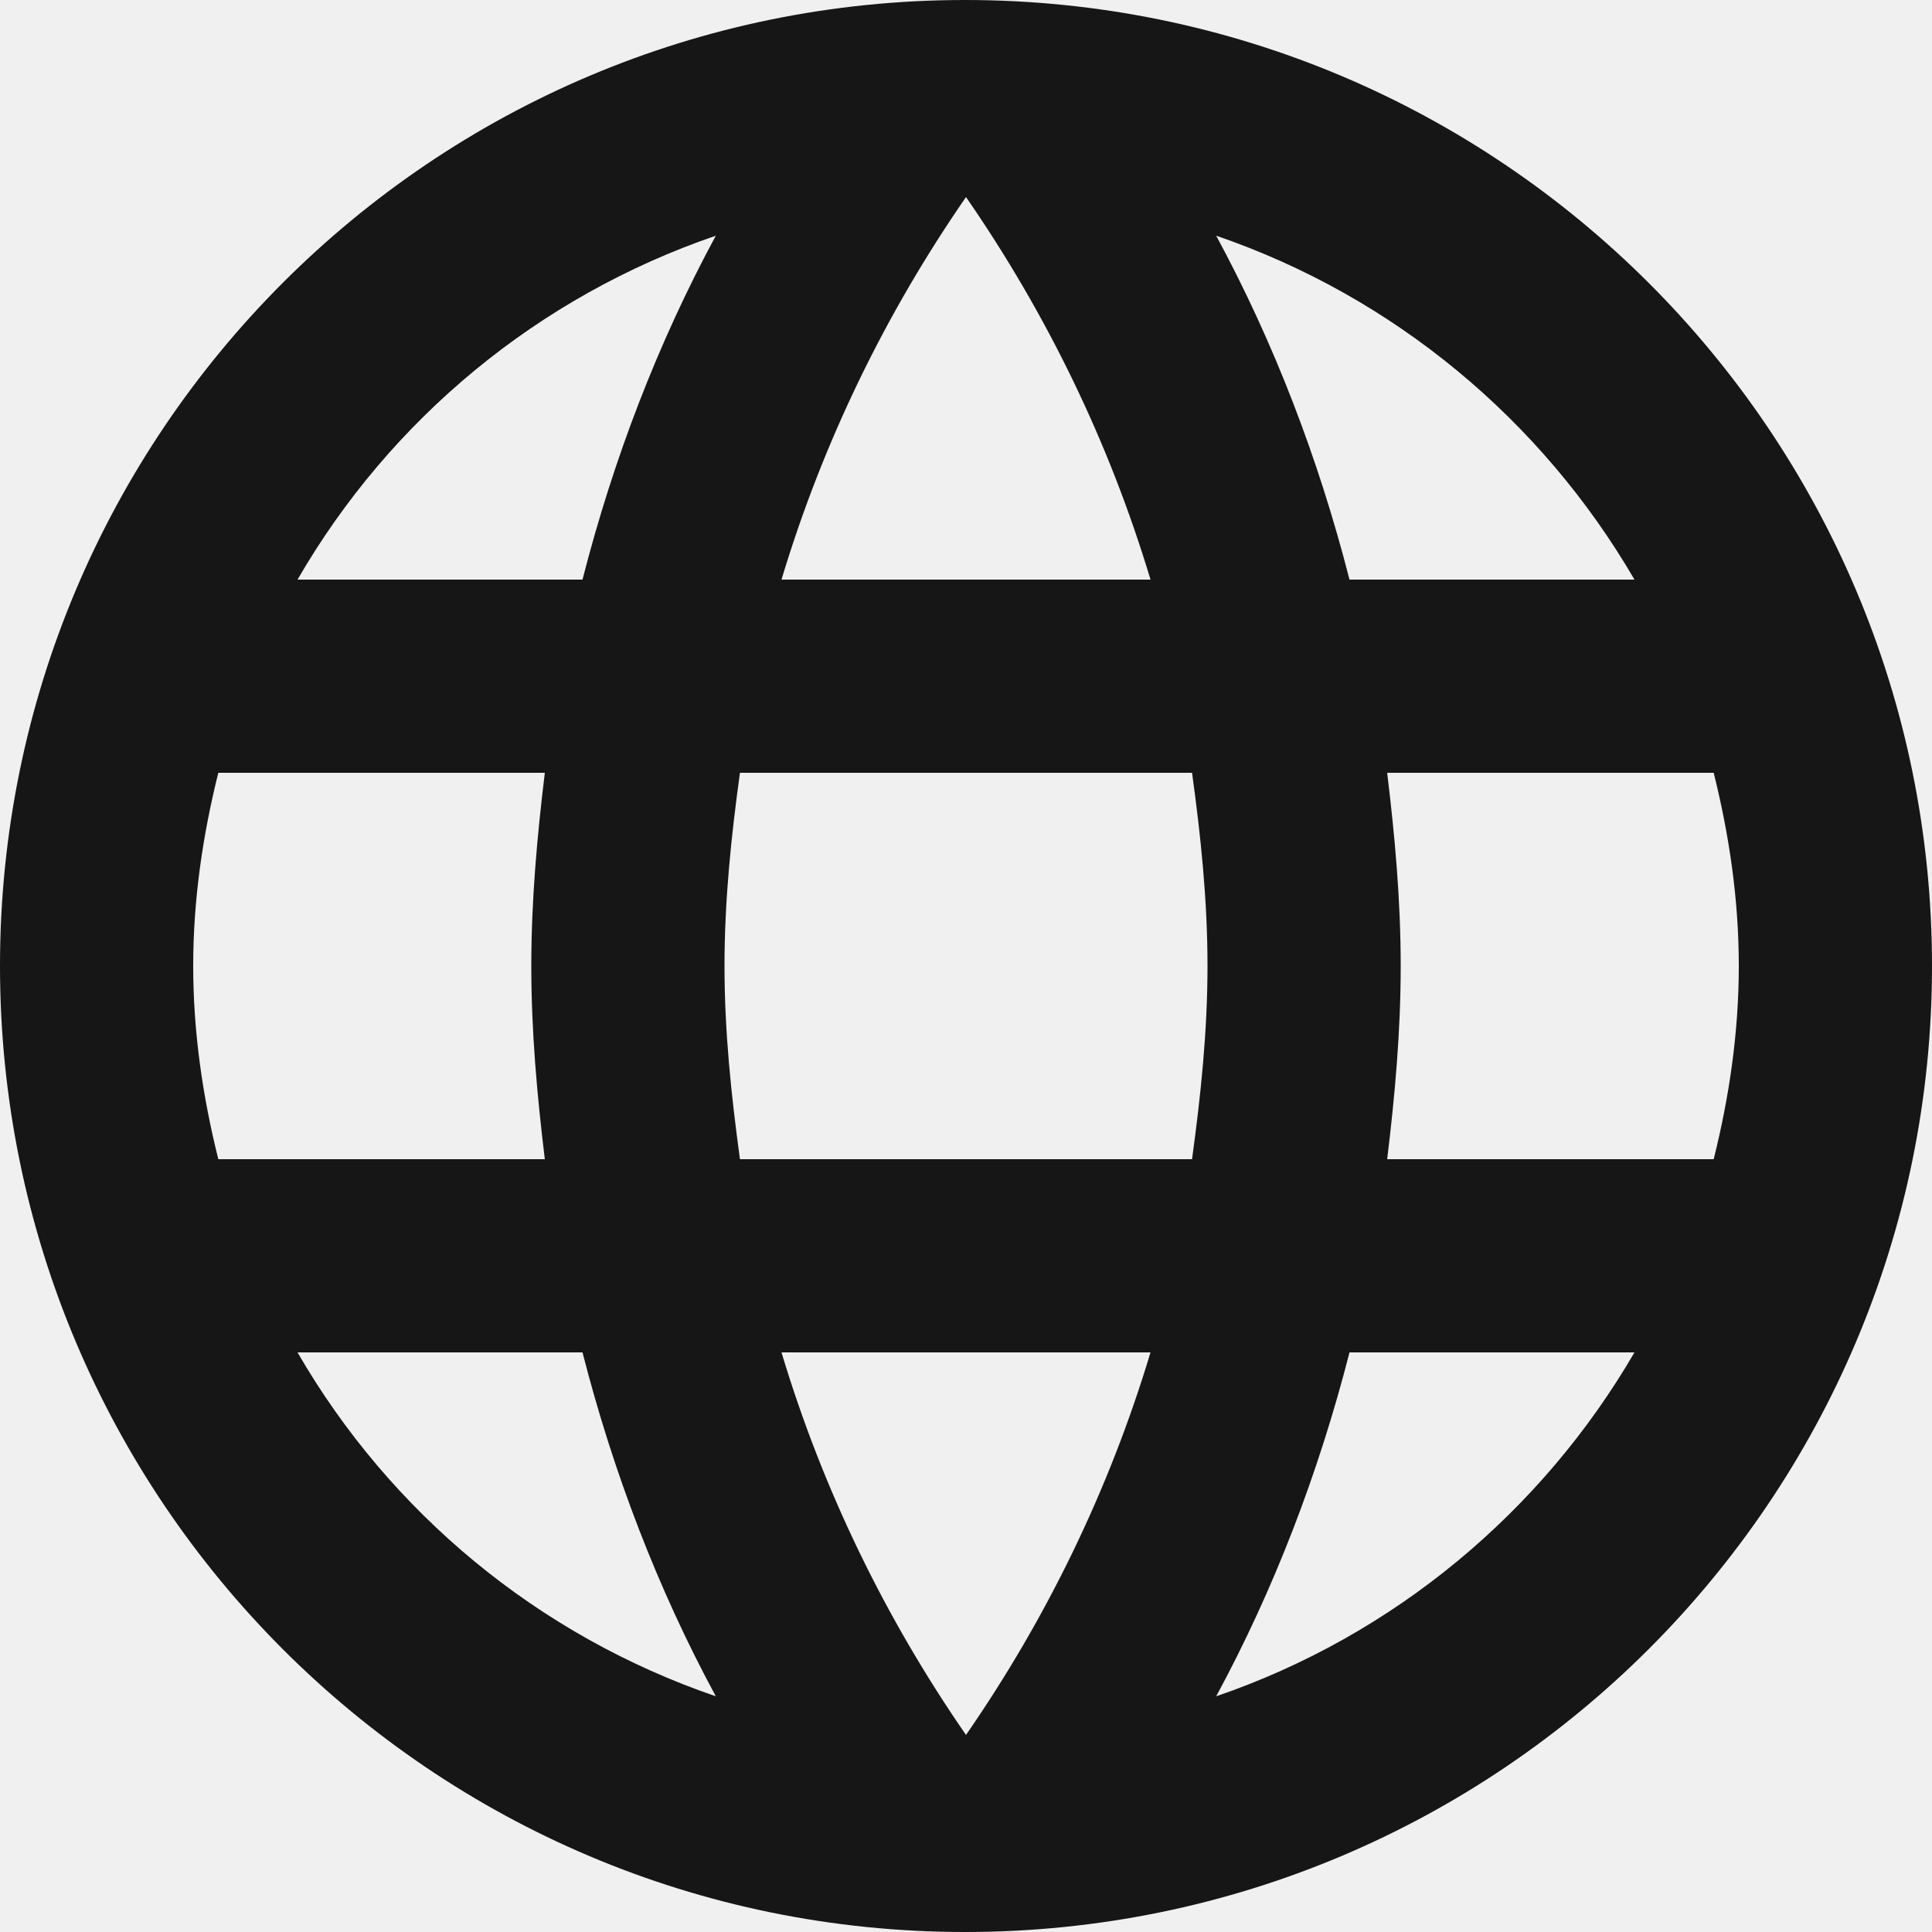
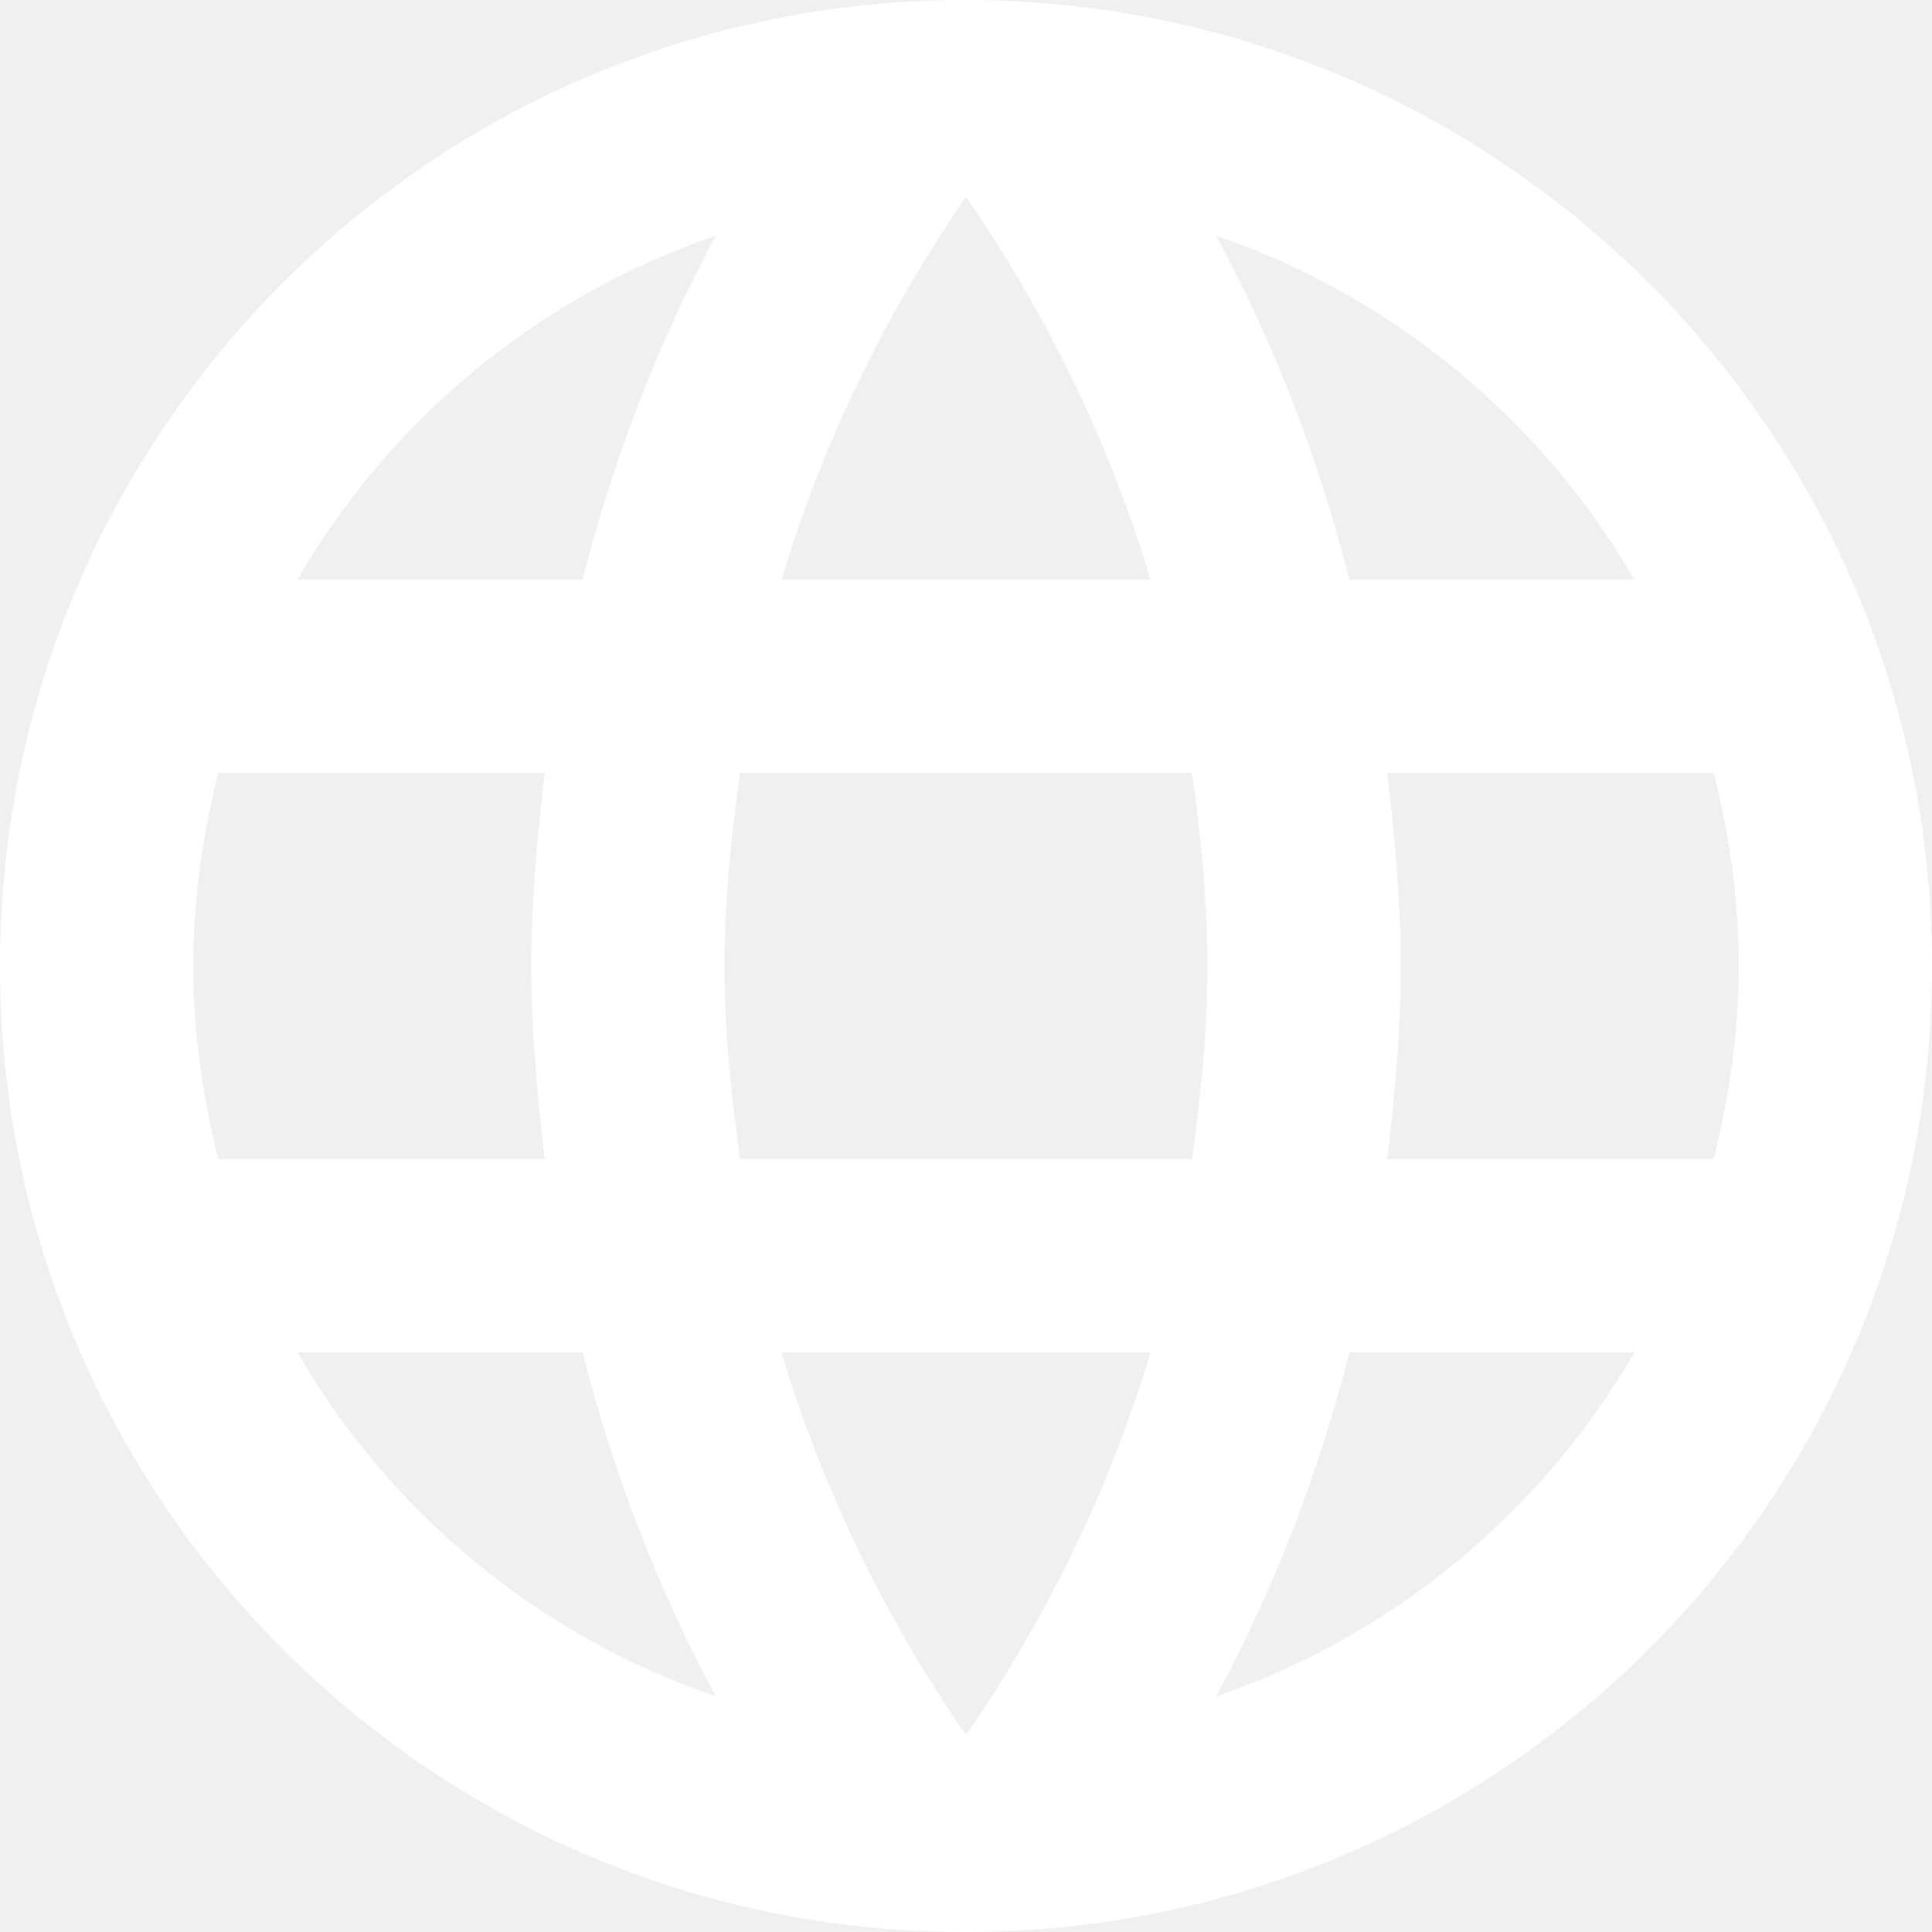
<svg xmlns="http://www.w3.org/2000/svg" width="22" height="22" viewBox="0 0 22 22" fill="none">
-   <path d="M10.989 0C4.917 0 0 4.928 0 11C0 17.072 4.917 22 10.989 22C17.072 22 22 17.072 22 11C22 4.928 17.072 0 10.989 0ZM18.612 6.6H15.367C15.015 5.225 14.509 3.905 13.849 2.684C15.873 3.377 17.556 4.785 18.612 6.6ZM11 2.244C11.913 3.564 12.628 5.027 13.101 6.6H8.899C9.372 5.027 10.087 3.564 11 2.244ZM2.486 13.2C2.31 12.496 2.2 11.759 2.2 11C2.2 10.241 2.31 9.504 2.486 8.8H6.204C6.116 9.526 6.05 10.252 6.05 11C6.05 11.748 6.116 12.474 6.204 13.2H2.486ZM3.388 15.4H6.633C6.985 16.775 7.491 18.095 8.151 19.316C6.127 18.623 4.444 17.226 3.388 15.4ZM6.633 6.6H3.388C4.444 4.774 6.127 3.377 8.151 2.684C7.491 3.905 6.985 5.225 6.633 6.6ZM11 19.756C10.087 18.436 9.372 16.973 8.899 15.4H13.101C12.628 16.973 11.913 18.436 11 19.756ZM13.574 13.2H8.426C8.327 12.474 8.25 11.748 8.25 11C8.25 10.252 8.327 9.515 8.426 8.8H13.574C13.673 9.515 13.75 10.252 13.75 11C13.75 11.748 13.673 12.474 13.574 13.2ZM13.849 19.316C14.509 18.095 15.015 16.775 15.367 15.4H18.612C17.556 17.215 15.873 18.623 13.849 19.316ZM15.796 13.2C15.884 12.474 15.95 11.748 15.95 11C15.95 10.252 15.884 9.526 15.796 8.8H19.514C19.69 9.504 19.8 10.241 19.8 11C19.8 11.759 19.69 12.496 19.514 13.2H15.796Z" fill="#161616" />
+   <path d="M10.989 0C4.917 0 0 4.928 0 11C0 17.072 4.917 22 10.989 22C17.072 22 22 17.072 22 11C22 4.928 17.072 0 10.989 0ZM18.612 6.6H15.367C15.015 5.225 14.509 3.905 13.849 2.684C15.873 3.377 17.556 4.785 18.612 6.6ZM11 2.244C11.913 3.564 12.628 5.027 13.101 6.6H8.899C9.372 5.027 10.087 3.564 11 2.244ZM2.486 13.2C2.31 12.496 2.2 11.759 2.2 11C2.2 10.241 2.31 9.504 2.486 8.8H6.204C6.116 9.526 6.05 10.252 6.05 11C6.05 11.748 6.116 12.474 6.204 13.2H2.486ZM3.388 15.4H6.633C6.985 16.775 7.491 18.095 8.151 19.316C6.127 18.623 4.444 17.226 3.388 15.4ZM6.633 6.6H3.388C4.444 4.774 6.127 3.377 8.151 2.684C7.491 3.905 6.985 5.225 6.633 6.6ZM11 19.756C10.087 18.436 9.372 16.973 8.899 15.4H13.101C12.628 16.973 11.913 18.436 11 19.756ZM13.574 13.2H8.426C8.327 12.474 8.25 11.748 8.25 11C8.25 10.252 8.327 9.515 8.426 8.8H13.574C13.673 9.515 13.75 10.252 13.75 11C13.75 11.748 13.673 12.474 13.574 13.2ZM13.849 19.316C14.509 18.095 15.015 16.775 15.367 15.4H18.612C17.556 17.215 15.873 18.623 13.849 19.316ZM15.796 13.2C15.884 12.474 15.95 11.748 15.95 11C15.95 10.252 15.884 9.526 15.796 8.8H19.514C19.69 9.504 19.8 10.241 19.8 11C19.8 11.759 19.69 12.496 19.514 13.2H15.796Z" fill="white" />
</svg>
